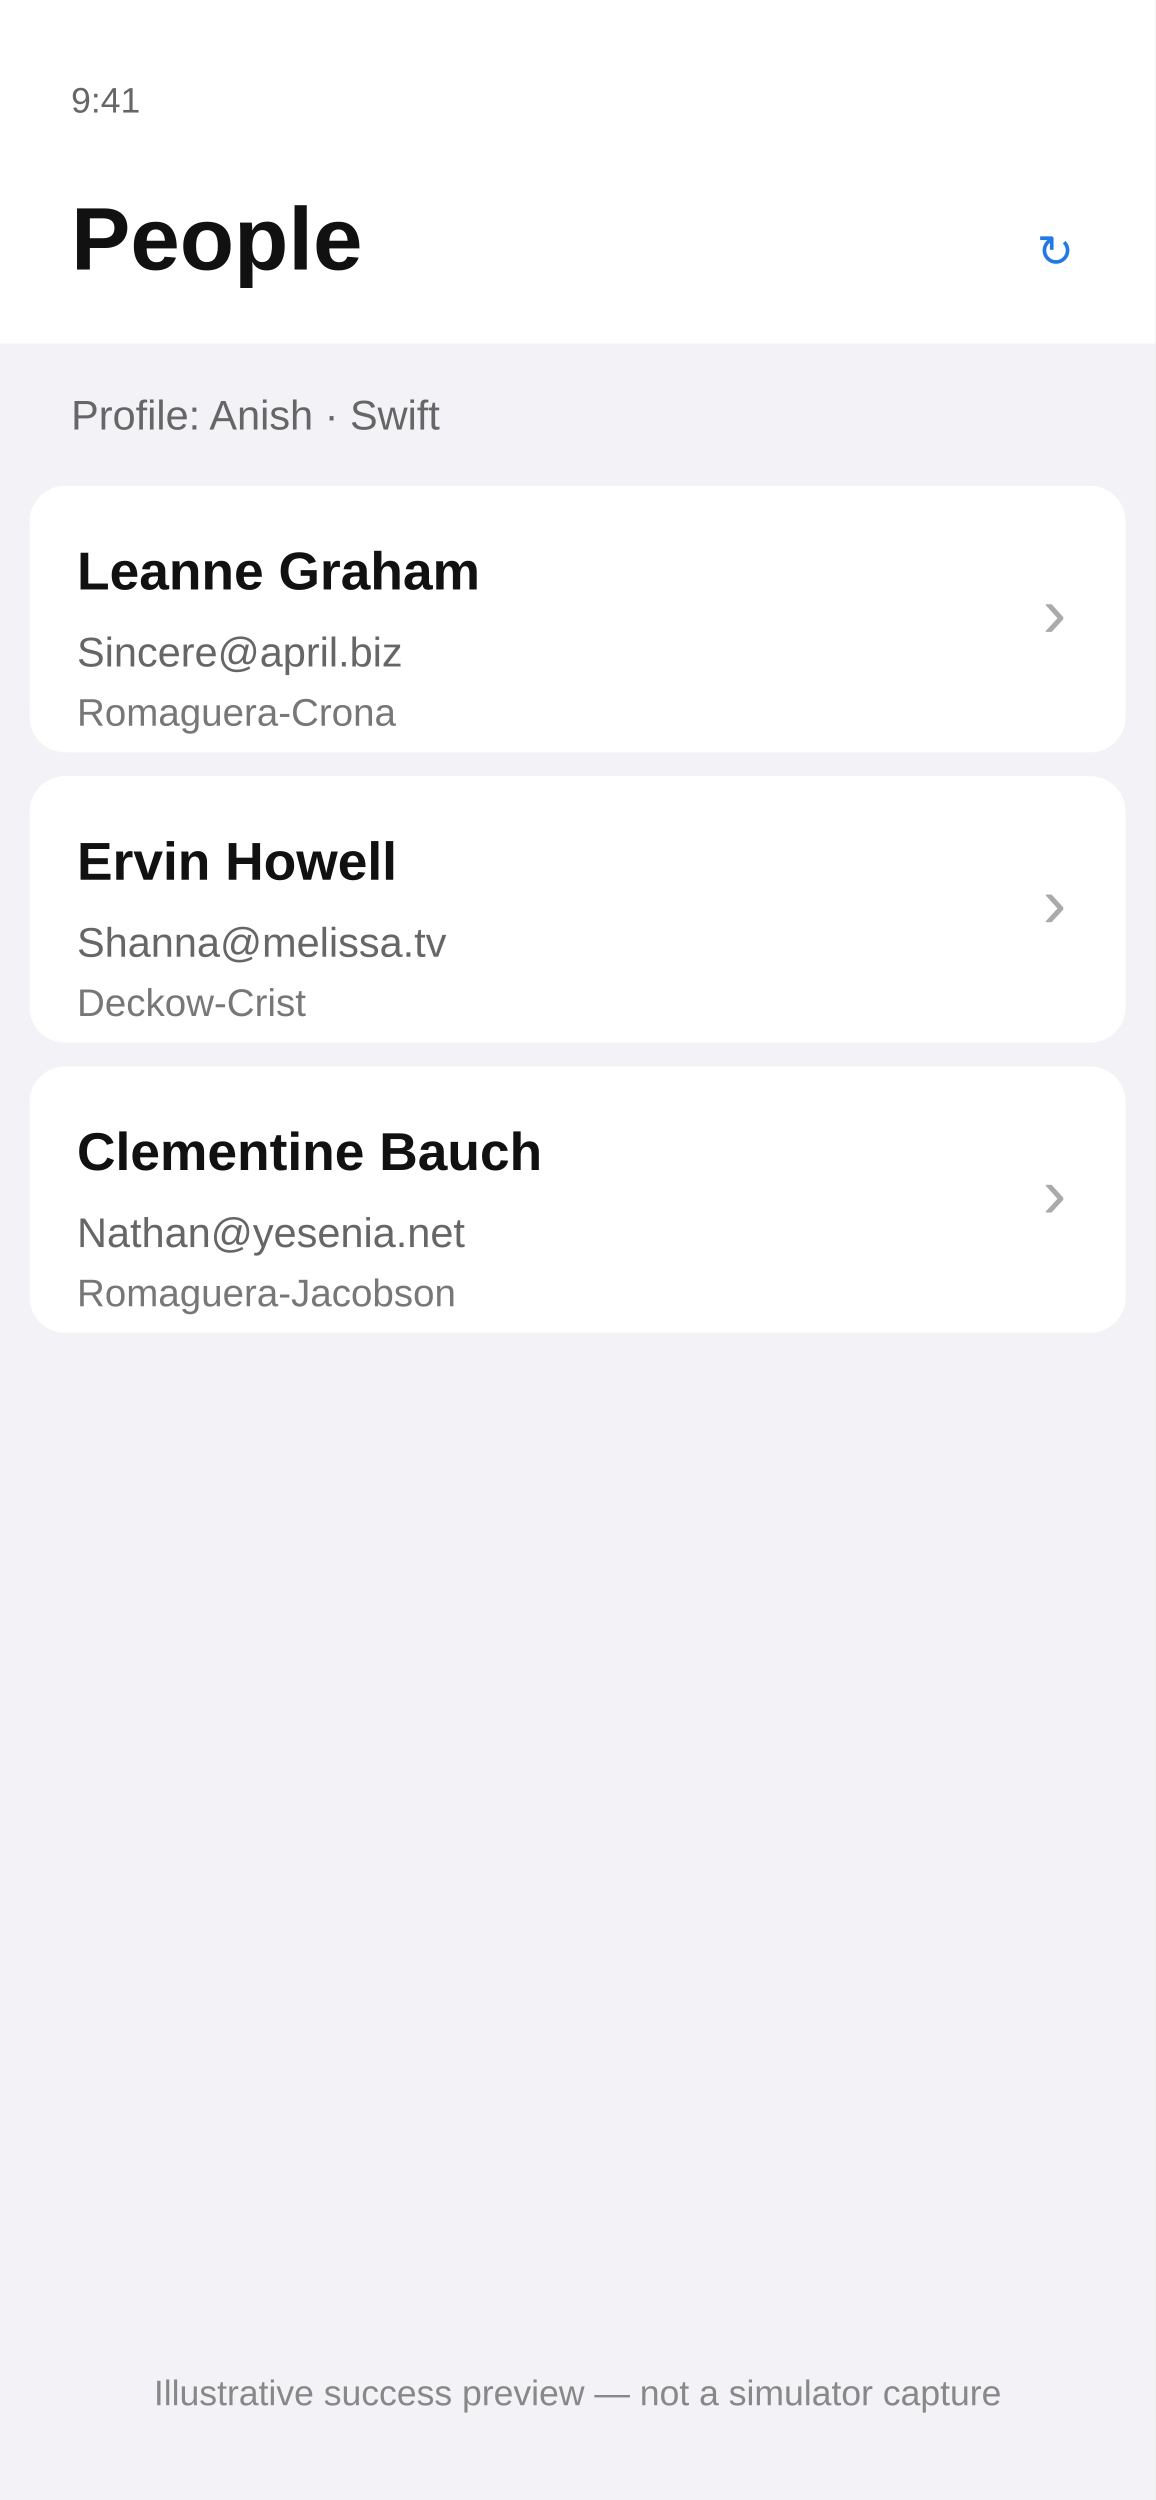
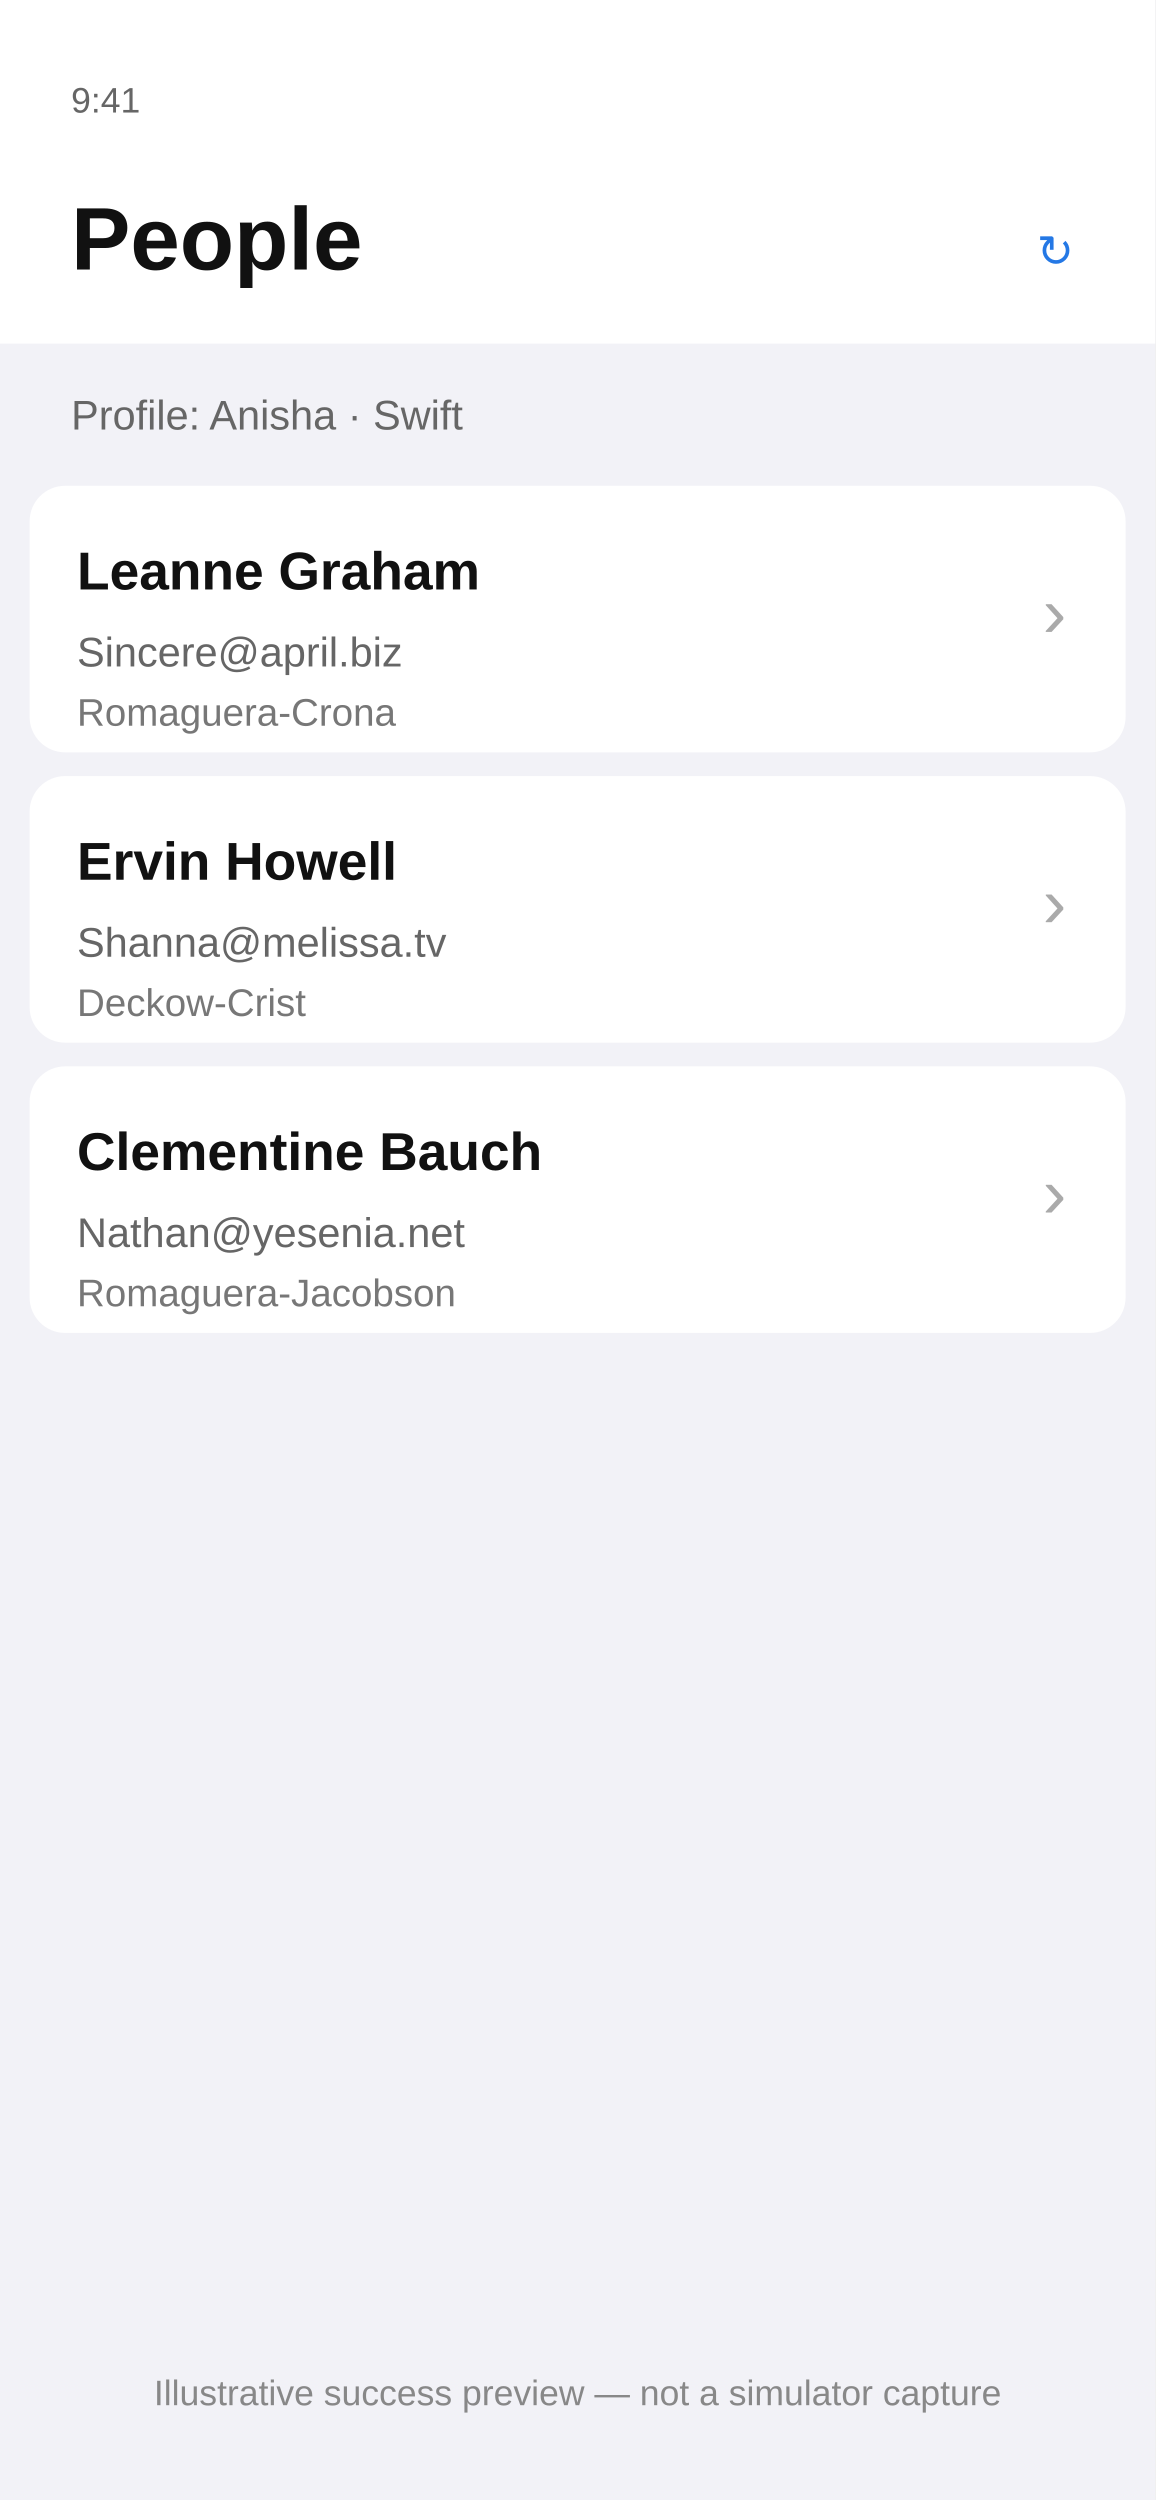
<svg xmlns="http://www.w3.org/2000/svg" width="390" height="844" viewBox="0 0 390 844">
  <rect width="390" height="844" fill="#f2f2f7" />
  <rect width="390" height="116" fill="#fff" />
  <text x="24" y="38" font-family="Arial,sans-serif" font-size="12" fill="#666">9:41</text>
  <text x="24" y="91" font-family="Arial,sans-serif" font-size="30" font-weight="700" fill="#111">People</text>
  <text x="350" y="90" font-family="Arial,sans-serif" font-size="15" fill="#2478e5">↻</text>
-   <text x="24" y="145" font-family="Arial,sans-serif" font-size="14" fill="#666">Profile: Anish · Swift</text>
+   <text x="24" y="145" font-family="Arial,sans-serif" font-size="14" fill="#666">Profile: Anisha · Swift</text>
  <g font-family="Arial,sans-serif">
    <rect x="10" y="164" width="370" height="90" rx="12" fill="#fff" />
    <text x="26" y="199" font-size="18" font-weight="700" fill="#111">Leanne Graham</text>
    <text x="26" y="225" font-size="14" fill="#666">Sincere@april.biz</text>
    <text x="26" y="245" font-size="13" fill="#777">Romaguera-Crona</text>
    <text x="352" y="215" font-size="24" fill="#aaa">›</text>
    <rect x="10" y="262" width="370" height="90" rx="12" fill="#fff" />
    <text x="26" y="297" font-size="18" font-weight="700" fill="#111">Ervin Howell</text>
    <text x="26" y="323" font-size="14" fill="#666">Shanna@melissa.tv</text>
    <text x="26" y="343" font-size="13" fill="#777">Deckow-Crist</text>
    <text x="352" y="313" font-size="24" fill="#aaa">›</text>
    <rect x="10" y="360" width="370" height="90" rx="12" fill="#fff" />
    <text x="26" y="395" font-size="18" font-weight="700" fill="#111">Clementine Bauch</text>
    <text x="26" y="421" font-size="14" fill="#666">Nathan@yesenia.net</text>
    <text x="26" y="441" font-size="13" fill="#777">Romaguera-Jacobson</text>
    <text x="352" y="411" font-size="24" fill="#aaa">›</text>
  </g>
  <text x="195" y="812" text-anchor="middle" font-family="Arial,sans-serif" font-size="12" fill="#888">Illustrative success preview — not a simulator capture</text>
</svg>
